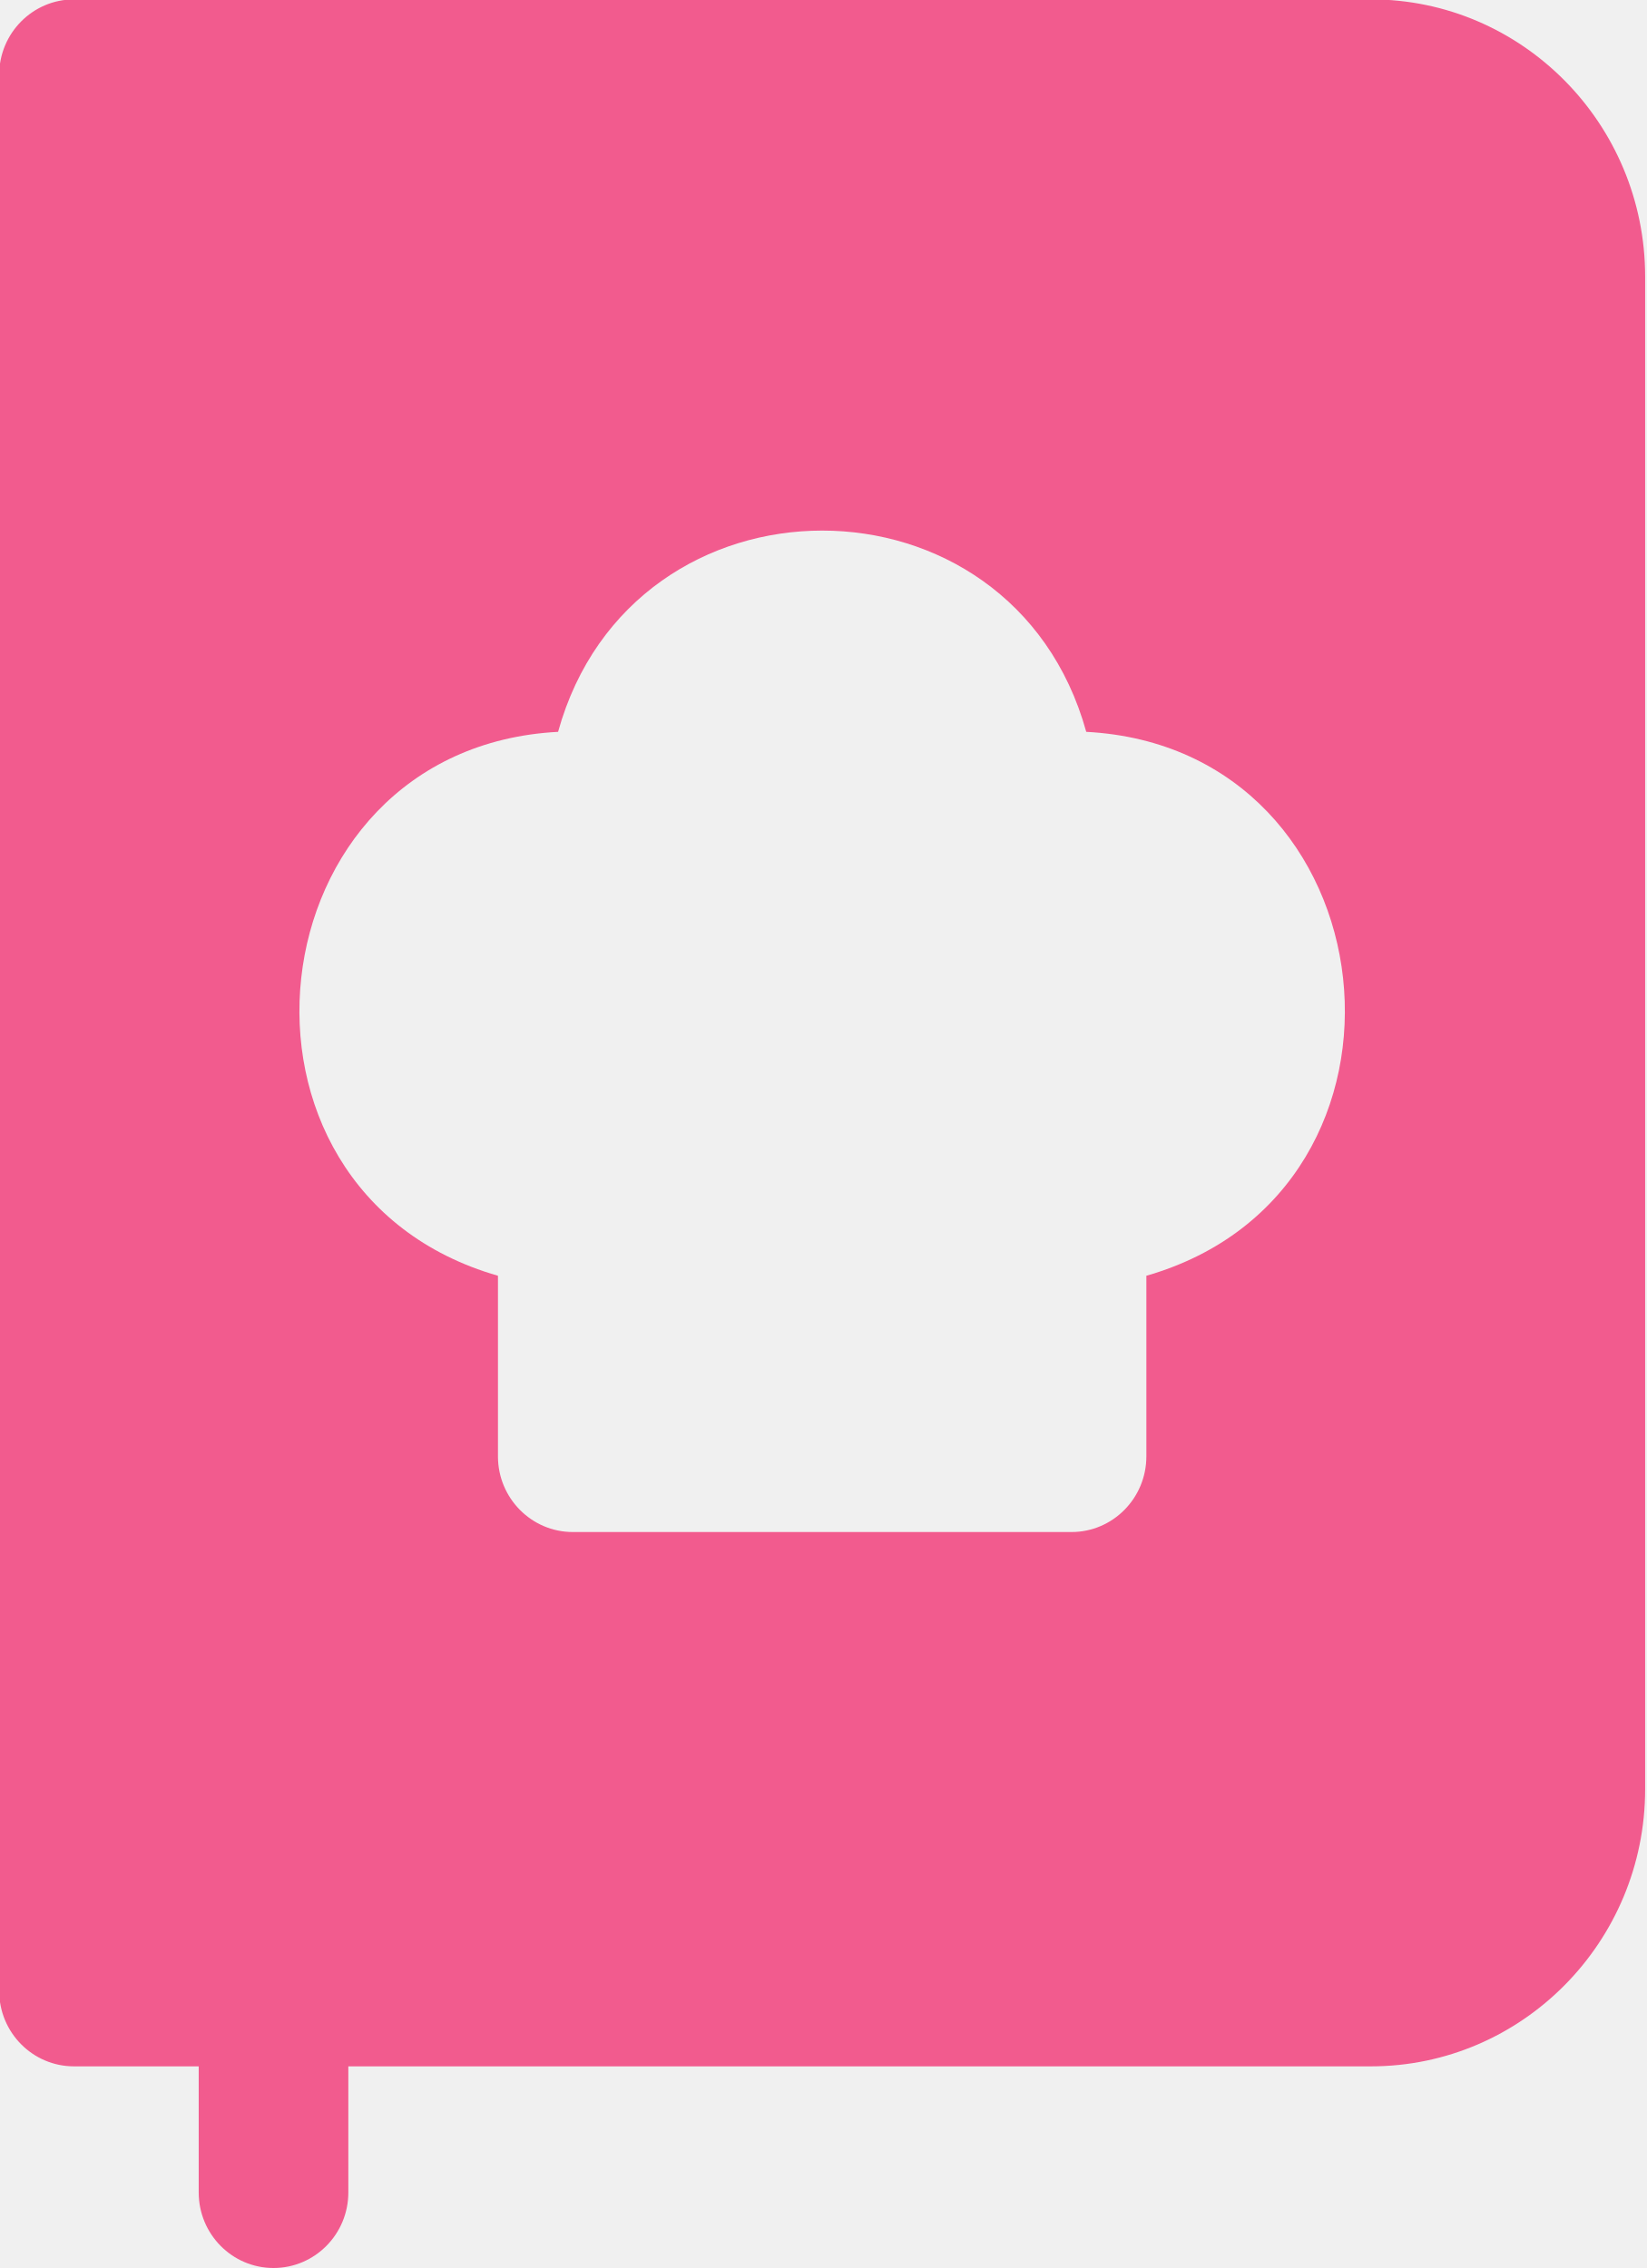
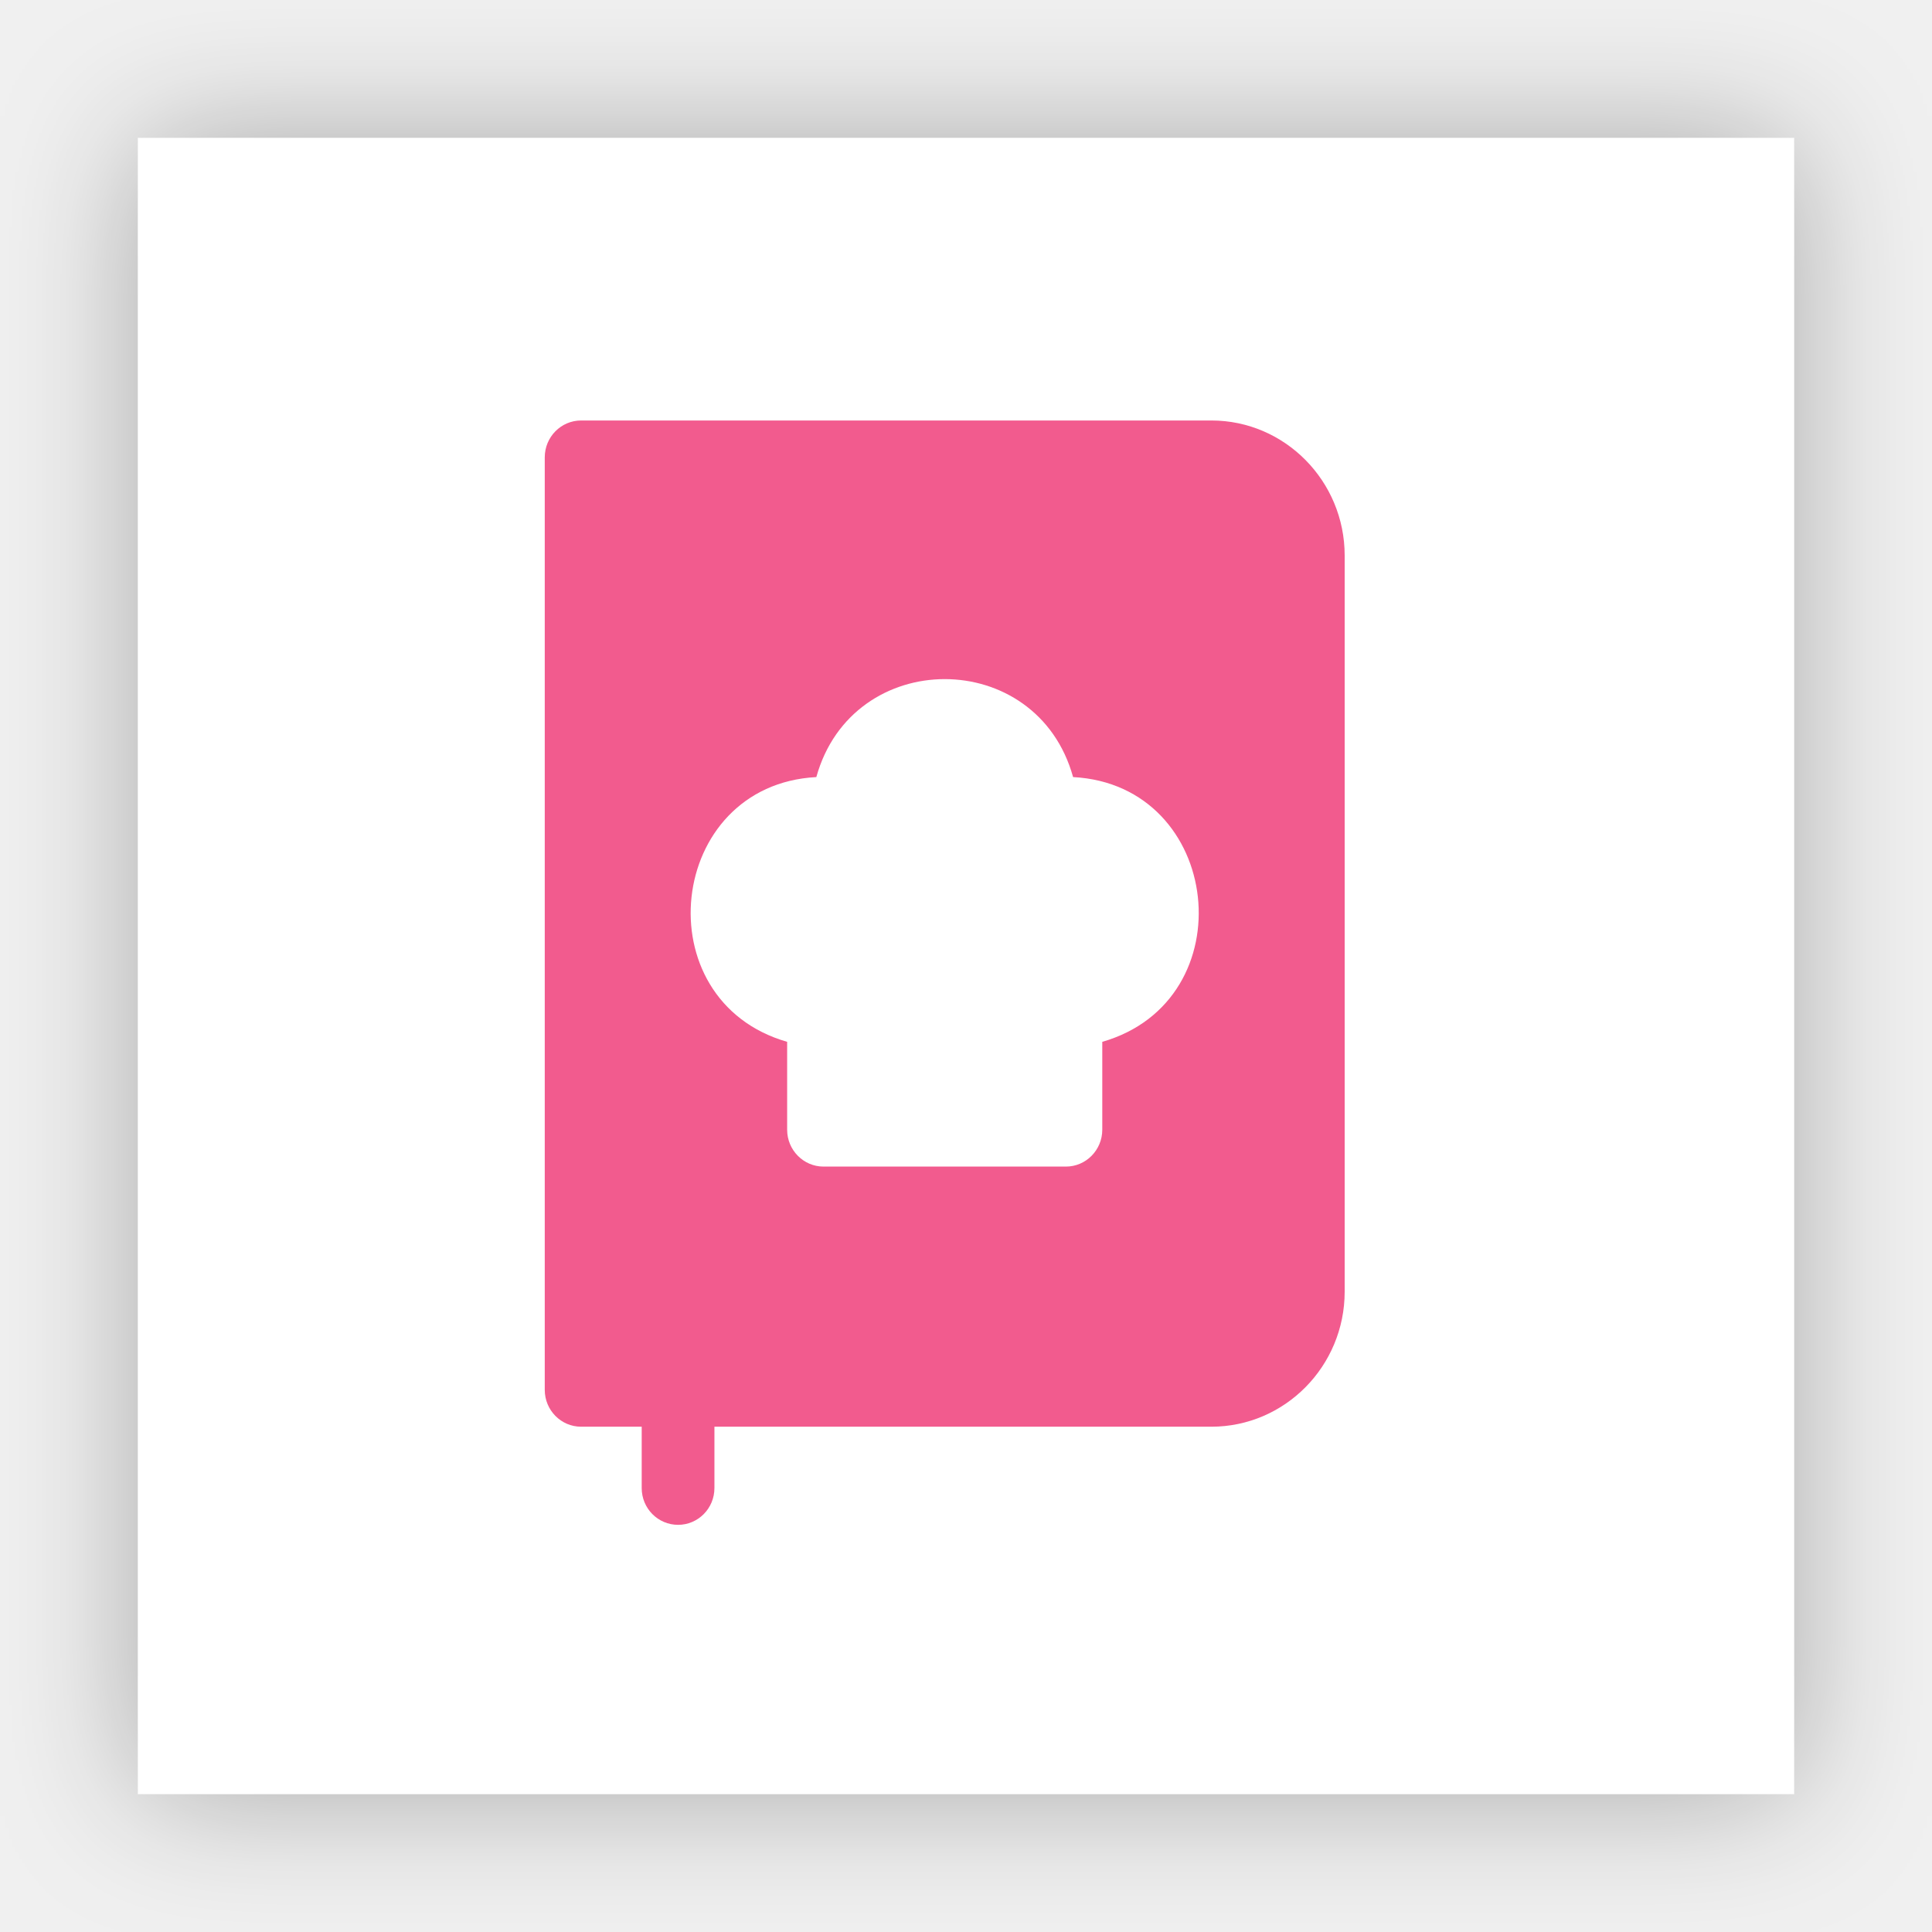
- <svg xmlns="http://www.w3.org/2000/svg" preserveAspectRatio="xMidYMid" width="15.969" height="22" viewBox="0 0 15.969 22">
+ <svg xmlns="http://www.w3.org/2000/svg" preserveAspectRatio="xMidYMid" width="28" height="28" viewBox="0 0 28 28">
  <defs>
    <style>
      .cls-1 {
+         fill: #fff;
+         filter: url(#drop-shadow-1);
+       }
+ 
+       .cls-2 {
        fill: #f25b8e;
        fill-rule: evenodd;
      }
    </style>
+     <filter id="drop-shadow-1" filterUnits="userSpaceOnUse">
+       <feOffset in="SourceAlpha" />
+       <feGaussianBlur stdDeviation="1" result="dropBlur" />
+       <feFlood flood-opacity="0.3" />
+       <feComposite operator="in" in2="dropBlur" result="dropShadowComp" />
+       <feComposite in="SourceGraphic" result="shadowed" />
+     </filter>
  </defs>
-   <path d="M13.294,-0.006 L0.718,-0.006 C0.317,-0.006 -0.008,0.322 -0.008,0.727 L-0.008,19.311 C-0.008,19.716 0.317,20.044 0.718,20.044 L1.927,20.044 L1.927,21.267 C1.927,21.672 2.252,22.000 2.652,22.000 C3.053,22.000 3.378,21.672 3.378,21.267 L3.378,20.044 L13.294,20.044 C14.761,20.044 15.954,18.838 15.954,17.354 L15.954,2.684 C15.954,1.200 14.761,-0.006 13.294,-0.006 ZM11.117,12.375 L11.117,14.127 C11.117,14.532 10.792,14.861 10.391,14.861 L5.555,14.861 C5.154,14.861 4.829,14.532 4.829,14.127 L4.829,12.375 C1.954,11.550 2.422,7.257 5.412,7.099 C6.133,4.497 9.813,4.495 10.534,7.099 C13.523,7.257 13.992,11.550 11.117,12.375 Z" class="cls-1" />
+   <g>
+     <rect x="2" y="2" width="24" height="24" class="cls-1" />
+     <path d="M17.556,6.094 L8.422,6.094 C8.131,6.094 7.895,6.333 7.895,6.628 L7.895,20.143 C7.895,20.438 8.131,20.677 8.422,20.677 L9.300,20.677 L9.300,21.566 C9.300,21.861 9.536,22.099 9.827,22.099 C10.118,22.099 10.354,21.861 10.354,21.566 L10.354,20.677 L17.556,20.677 C18.621,20.677 19.488,19.799 19.488,18.720 L19.488,8.051 C19.488,6.972 18.621,6.094 17.556,6.094 ZM15.975,15.099 L15.975,16.373 C15.975,16.667 15.739,16.907 15.448,16.907 L11.935,16.907 C11.644,16.907 11.408,16.667 11.408,16.373 L11.408,15.099 C9.320,14.499 9.660,11.377 11.831,11.262 C12.355,9.370 15.028,9.368 15.552,11.262 C17.722,11.377 18.063,14.499 15.975,15.099 Z" class="cls-2" />
+   </g>
</svg>
